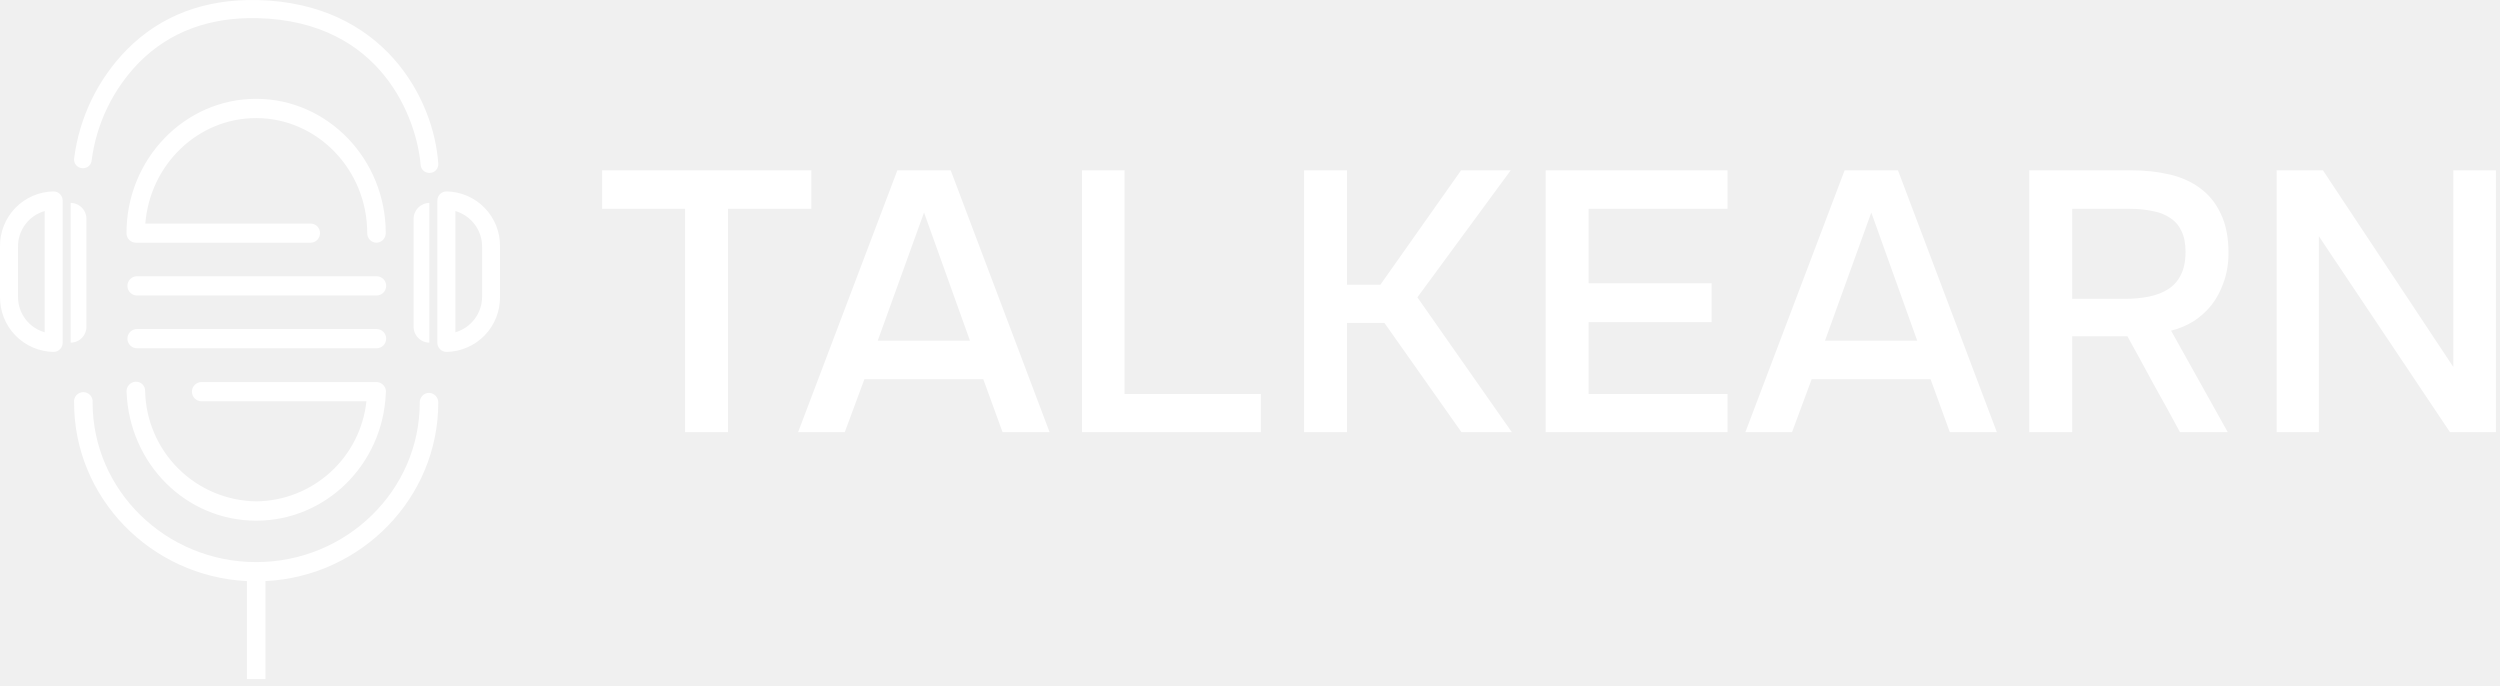
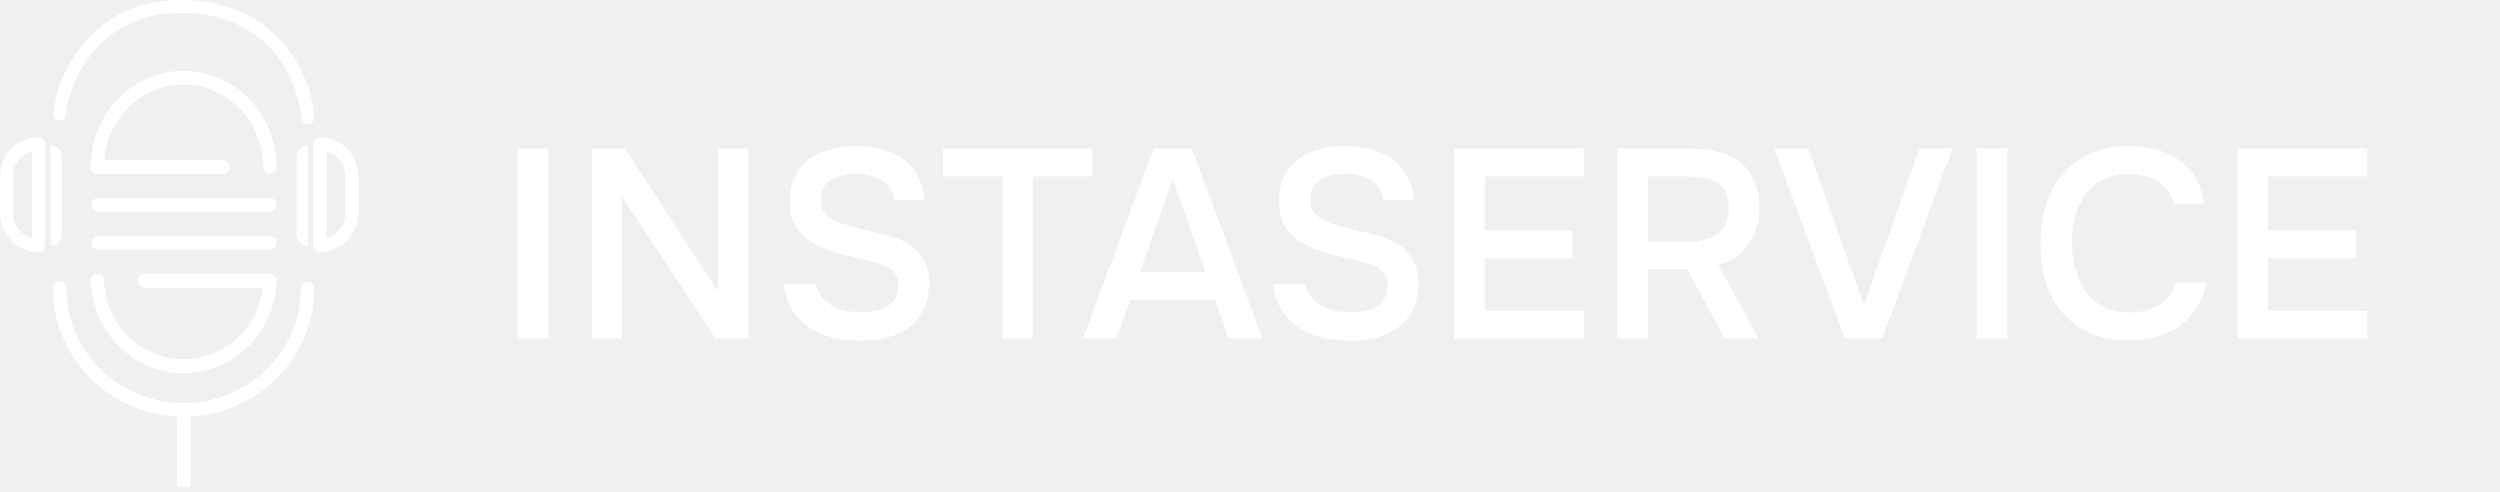
- <svg xmlns="http://www.w3.org/2000/svg" width="405" height="111" viewBox="0 0 405 111" fill="none">
-   <g clip-path="url(#clip0_637_898)">
-     <path fill-rule="evenodd" clip-rule="evenodd" d="M69.621 28.01H69.511C69.16 28.004 68.824 27.865 68.57 27.622C68.317 27.38 68.163 27.051 68.141 26.7C67.531 19.47 62.001 3.43 41.711 2.94C33.921 2.76 27.471 5.16 22.561 10.09C18.338 14.4 15.631 19.967 14.851 25.95C14.828 26.298 14.676 26.625 14.424 26.865C14.172 27.106 13.839 27.244 13.491 27.25H13.381C13.188 27.247 12.997 27.204 12.821 27.124C12.646 27.044 12.488 26.928 12.359 26.785C12.229 26.642 12.131 26.473 12.069 26.29C12.008 26.107 11.984 25.913 12.001 25.72C12.838 19.035 15.853 12.811 20.581 8.01C26.061 2.5 33.161 -0.19 41.771 0.01C62.101 0.51 70.281 15.92 71.001 26.5C71.016 26.692 70.991 26.884 70.929 27.065C70.867 27.247 70.768 27.413 70.638 27.555C70.509 27.697 70.352 27.81 70.177 27.888C70.002 27.967 69.812 28.008 69.621 28.01ZM40.001 94.14V110.01H43.001V94.14C58.571 93.36 71.001 80.67 71.001 65.21C71.006 64.804 70.852 64.412 70.572 64.119C70.291 63.825 69.907 63.653 69.501 63.64C69.299 63.644 69.1 63.688 68.915 63.769C68.73 63.85 68.563 63.967 68.424 64.113C68.284 64.259 68.175 64.431 68.103 64.62C68.03 64.808 67.995 65.009 68.001 65.21C68.001 79.46 56.111 91.06 41.501 91.06C26.891 91.06 15.001 79.46 15.001 65.21C15.025 64.999 15.005 64.784 14.94 64.582C14.876 64.379 14.77 64.191 14.628 64.032C14.486 63.873 14.313 63.746 14.118 63.659C13.924 63.572 13.714 63.527 13.501 63.527C13.288 63.527 13.077 63.572 12.883 63.659C12.689 63.746 12.515 63.873 12.373 64.032C12.232 64.191 12.125 64.379 12.061 64.582C11.997 64.784 11.976 64.999 12.001 65.21C12.001 80.67 24.431 93.36 40.001 94.14ZM20.501 63.45C20.941 75.17 30.161 84.35 41.501 84.35C52.761 84.35 62.001 75.29 62.501 63.74C62.544 63.511 62.536 63.275 62.476 63.049C62.416 62.823 62.306 62.614 62.154 62.437C62.003 62.259 61.813 62.118 61.6 62.023C61.386 61.929 61.154 61.883 60.921 61.89H32.651C32.237 61.89 31.84 62.055 31.548 62.347C31.255 62.64 31.091 63.037 31.091 63.45C31.091 63.864 31.255 64.261 31.548 64.553C31.84 64.846 32.237 65.01 32.651 65.01H59.361C58.886 69.429 56.806 73.52 53.517 76.508C50.227 79.496 45.955 81.172 41.511 81.22C36.777 81.156 32.254 79.256 28.895 75.92C25.537 72.584 23.606 68.073 23.511 63.34C23.517 63.138 23.48 62.936 23.404 62.748C23.327 62.56 23.212 62.39 23.067 62.248C22.921 62.107 22.747 61.998 22.557 61.928C22.366 61.858 22.163 61.828 21.961 61.84C21.554 61.861 21.172 62.042 20.898 62.344C20.625 62.646 20.482 63.044 20.501 63.45ZM22.201 56.42H61.001C61.414 56.42 61.811 56.256 62.104 55.964C62.396 55.671 62.561 55.274 62.561 54.86C62.561 54.447 62.396 54.05 62.104 53.757C61.811 53.465 61.414 53.3 61.001 53.3H22.201C21.787 53.3 21.39 53.465 21.098 53.757C20.805 54.05 20.641 54.447 20.641 54.86C20.641 55.274 20.805 55.671 21.098 55.964C21.39 56.256 21.787 56.42 22.201 56.42ZM22.201 47.87H61.001C61.414 47.87 61.811 47.706 62.104 47.413C62.396 47.121 62.561 46.724 62.561 46.31C62.561 45.897 62.396 45.5 62.104 45.207C61.811 44.915 61.414 44.75 61.001 44.75H22.201C21.787 44.75 21.39 44.915 21.098 45.207C20.805 45.5 20.641 45.897 20.641 46.31C20.641 46.724 20.805 47.121 21.098 47.413C21.39 47.706 21.787 47.87 22.201 47.87ZM60.414 39.195C60.6 39.275 60.799 39.318 61.001 39.32C61.404 39.307 61.786 39.137 62.065 38.845C62.343 38.553 62.496 38.164 62.491 37.76C62.491 25.77 53.061 16.01 41.491 16.01C29.921 16.01 20.491 25.76 20.491 37.76C20.485 38.167 20.641 38.559 20.924 38.852C21.207 39.144 21.594 39.312 22.001 39.32H50.331C50.737 39.312 51.124 39.144 51.407 38.852C51.69 38.559 51.846 38.167 51.841 37.76C51.843 37.56 51.806 37.361 51.732 37.175C51.657 36.989 51.547 36.819 51.406 36.676C51.266 36.533 51.099 36.419 50.914 36.341C50.729 36.263 50.531 36.222 50.331 36.22H23.541C24.301 26.66 32.061 19.13 41.491 19.13C51.401 19.13 59.491 27.49 59.491 37.76C59.487 37.962 59.523 38.163 59.597 38.35C59.67 38.538 59.781 38.71 59.921 38.855C60.061 39 60.229 39.115 60.414 39.195ZM8.701 57.01C6.363 56.979 4.134 56.02 2.503 54.346C0.871 52.672 -0.029 50.418 0.001 48.08V39.94C-0.015 38.783 0.197 37.633 0.626 36.557C1.055 35.482 1.692 34.501 2.5 33.672C3.308 32.843 4.271 32.181 5.335 31.724C6.399 31.267 7.543 31.025 8.701 31.01C8.894 31.013 9.085 31.054 9.262 31.13C9.439 31.206 9.6 31.317 9.734 31.455C9.869 31.593 9.975 31.757 10.047 31.936C10.118 32.116 10.153 32.307 10.151 32.5V55.5C10.155 55.695 10.12 55.888 10.05 56.069C9.979 56.25 9.873 56.416 9.739 56.556C9.604 56.696 9.443 56.808 9.265 56.886C9.087 56.964 8.895 57.007 8.701 57.01ZM7.241 34.19C5.99 34.543 4.89 35.297 4.11 36.336C3.329 37.375 2.911 38.641 2.921 39.94V48.08C2.911 49.38 3.329 50.646 4.11 51.685C4.89 52.724 5.99 53.478 7.241 53.83V34.19ZM11.451 55.51V32.87C11.79 32.874 12.126 32.945 12.438 33.079C12.75 33.213 13.033 33.407 13.27 33.651C13.507 33.894 13.694 34.182 13.819 34.498C13.944 34.813 14.006 35.151 14.001 35.49V52.9C14.006 53.239 13.944 53.576 13.819 53.892C13.693 54.207 13.507 54.494 13.269 54.736C13.032 54.979 12.75 55.172 12.438 55.305C12.125 55.438 11.79 55.508 11.451 55.51ZM67.001 35.49V52.9C66.996 53.584 67.261 54.242 67.738 54.731C68.216 55.22 68.868 55.5 69.551 55.51V32.87C68.867 32.883 68.215 33.166 67.738 33.657C67.26 34.147 66.996 34.806 67.001 35.49ZM72.321 57.01C71.928 57.005 71.552 56.844 71.277 56.563C71.001 56.282 70.848 55.904 70.851 55.51V32.51C70.848 32.315 70.884 32.121 70.957 31.94C71.029 31.759 71.137 31.594 71.274 31.454C71.41 31.315 71.573 31.204 71.753 31.128C71.933 31.052 72.126 31.012 72.321 31.01C73.478 31.026 74.62 31.27 75.682 31.727C76.744 32.184 77.706 32.847 78.512 33.676C79.318 34.505 79.953 35.486 80.38 36.56C80.807 37.635 81.018 38.784 81.001 39.94V48.08C81.031 50.414 80.133 52.665 78.506 54.339C76.879 56.013 74.655 56.974 72.321 57.01ZM73.771 34.19V53.83C75.018 53.469 76.113 52.714 76.894 51.677C77.675 50.64 78.098 49.378 78.101 48.08V39.94C78.098 38.643 77.675 37.381 76.894 36.344C76.113 35.307 75.018 34.552 73.771 34.19ZM110.981 33.83V70.01H117.941V33.83H131.441V27.59H97.541V33.83H110.981ZM159.293 61.43L162.413 70.01H170.033L154.013 27.59H145.373L129.293 70.01H136.853L140.033 61.43H159.293ZM149.693 34.43L157.133 55.19H142.193L149.693 34.43ZM175.28 27.59H182.18V63.83H204.26V70.01H175.28V27.59ZM211.257 27.59V70.01H218.217V52.31H224.277L236.757 70.01H244.917L229.617 48.17L244.737 27.59H236.697L223.617 46.13H218.217V27.59H211.257ZM250.398 27.59H279.858V33.83H257.358V45.89H277.278V52.19H257.358V63.83H279.858V70.01H250.398V27.59ZM312.75 61.43L315.87 70.01H323.49L307.47 27.59H298.83L282.75 70.01H290.31L293.49 61.43H312.75ZM303.15 34.43L310.59 55.19H295.65L303.15 34.43ZM335.697 54.47V70.01H328.737V27.59H345.237C347.437 27.59 349.497 27.81 351.417 28.25C353.337 28.69 354.997 29.43 356.397 30.47C357.837 31.51 358.957 32.89 359.757 34.61C360.597 36.33 361.017 38.45 361.017 40.97C361.017 42.69 360.757 44.27 360.237 45.71C359.757 47.11 359.097 48.35 358.257 49.43C357.417 50.47 356.437 51.35 355.317 52.07C354.197 52.75 352.997 53.25 351.717 53.57L360.897 70.01H353.157C351.757 67.41 350.337 64.83 348.897 62.27C347.497 59.67 346.077 57.07 344.637 54.47H335.697ZM344.277 48.41C345.637 48.41 346.917 48.29 348.117 48.05C349.317 47.81 350.357 47.41 351.237 46.85C352.117 46.29 352.797 45.53 353.277 44.57C353.797 43.57 354.057 42.31 354.057 40.79C354.057 39.43 353.837 38.31 353.397 37.43C352.997 36.55 352.397 35.85 351.597 35.33C350.797 34.77 349.837 34.39 348.717 34.19C347.597 33.95 346.357 33.83 344.997 33.83H335.697V48.41H344.277ZM368.816 27.59V70.01H375.656V38.27L396.896 70.01H404.336V27.59H397.436V59.45L376.316 27.59H368.816Z" fill="white" />
-   </g>
-   <defs>
-     <clipPath id="clip0_637_898">
-       <rect width="405" height="111" fill="white" />
-     </clipPath>
-   </defs>
+ <svg xmlns="http://www.w3.org/2000/svg" width="565" height="111" viewBox="0 0 565 111" fill="none">
+   <path fill-rule="evenodd" clip-rule="evenodd" d="M69.621 28.01H69.511C69.16 28.004 68.824 27.865 68.57 27.622C68.317 27.38 68.163 27.051 68.141 26.7C67.531 19.47 62.001 3.43 41.711 2.94C33.921 2.76 27.471 5.16 22.561 10.09C18.338 14.4 15.631 19.967 14.851 25.95C14.828 26.298 14.676 26.625 14.424 26.865C14.172 27.106 13.839 27.244 13.491 27.25H13.381C13.188 27.247 12.997 27.204 12.821 27.124C12.646 27.044 12.488 26.928 12.359 26.785C12.229 26.642 12.131 26.473 12.069 26.29C12.008 26.107 11.984 25.913 12.001 25.72C12.838 19.035 15.853 12.811 20.581 8.01C26.061 2.5 33.161 -0.19 41.771 0.01C62.101 0.51 70.281 15.92 71.001 26.5C71.016 26.692 70.991 26.884 70.929 27.065C70.867 27.247 70.768 27.413 70.638 27.555C70.509 27.697 70.352 27.81 70.177 27.888C70.002 27.967 69.812 28.008 69.621 28.01ZM40.001 94.14V110.01H43.001V94.14C58.571 93.36 71.001 80.67 71.001 65.21C71.006 64.804 70.852 64.412 70.572 64.119C70.291 63.825 69.907 63.653 69.501 63.64C69.299 63.644 69.1 63.688 68.915 63.769C68.73 63.85 68.563 63.967 68.424 64.113C68.284 64.259 68.175 64.431 68.103 64.62C68.03 64.808 67.995 65.009 68.001 65.21C68.001 79.46 56.111 91.06 41.501 91.06C26.891 91.06 15.001 79.46 15.001 65.21C15.025 64.999 15.005 64.784 14.94 64.582C14.876 64.379 14.77 64.191 14.628 64.032C14.486 63.873 14.313 63.746 14.118 63.659C13.924 63.572 13.714 63.527 13.501 63.527C13.288 63.527 13.077 63.572 12.883 63.659C12.689 63.746 12.515 63.873 12.373 64.032C12.232 64.191 12.125 64.379 12.061 64.582C11.997 64.784 11.976 64.999 12.001 65.21C12.001 80.67 24.431 93.36 40.001 94.14ZM20.501 63.45C20.941 75.17 30.161 84.35 41.501 84.35C52.761 84.35 62.001 75.29 62.501 63.74C62.544 63.511 62.536 63.275 62.476 63.049C62.416 62.823 62.306 62.614 62.154 62.437C62.003 62.259 61.813 62.118 61.6 62.023C61.386 61.929 61.154 61.883 60.921 61.89H32.651C32.237 61.89 31.84 62.055 31.548 62.347C31.255 62.64 31.091 63.037 31.091 63.45C31.091 63.864 31.255 64.261 31.548 64.553C31.84 64.846 32.237 65.01 32.651 65.01H59.361C58.886 69.429 56.806 73.52 53.517 76.508C50.227 79.496 45.955 81.172 41.511 81.22C36.777 81.156 32.254 79.256 28.895 75.92C25.537 72.584 23.606 68.073 23.511 63.34C23.517 63.138 23.48 62.936 23.404 62.748C23.327 62.56 23.212 62.39 23.067 62.248C22.921 62.107 22.747 61.998 22.557 61.928C22.366 61.858 22.163 61.828 21.961 61.84C21.554 61.861 21.172 62.042 20.898 62.344C20.625 62.646 20.482 63.044 20.501 63.45ZM22.201 56.42H61.001C61.414 56.42 61.811 56.256 62.104 55.964C62.396 55.671 62.561 55.274 62.561 54.86C62.561 54.447 62.396 54.05 62.104 53.757C61.811 53.465 61.414 53.3 61.001 53.3H22.201C21.787 53.3 21.39 53.465 21.098 53.757C20.805 54.05 20.641 54.447 20.641 54.86C20.641 55.274 20.805 55.671 21.098 55.964C21.39 56.256 21.787 56.42 22.201 56.42ZM22.201 47.87H61.001C61.414 47.87 61.811 47.706 62.104 47.413C62.396 47.121 62.561 46.724 62.561 46.31C62.561 45.897 62.396 45.5 62.104 45.207C61.811 44.915 61.414 44.75 61.001 44.75H22.201C21.787 44.75 21.39 44.915 21.098 45.207C20.805 45.5 20.641 45.897 20.641 46.31C20.641 46.724 20.805 47.121 21.098 47.413C21.39 47.706 21.787 47.87 22.201 47.87ZM60.414 39.195C60.6 39.275 60.799 39.318 61.001 39.32C61.404 39.307 61.786 39.137 62.065 38.845C62.343 38.553 62.496 38.164 62.491 37.76C62.491 25.77 53.061 16.01 41.491 16.01C29.921 16.01 20.491 25.76 20.491 37.76C20.485 38.167 20.641 38.559 20.924 38.852C21.207 39.144 21.594 39.312 22.001 39.32H50.331C50.737 39.312 51.124 39.144 51.407 38.852C51.69 38.559 51.846 38.167 51.841 37.76C51.843 37.56 51.806 37.361 51.732 37.175C51.657 36.989 51.547 36.819 51.406 36.676C51.266 36.533 51.099 36.419 50.914 36.341C50.729 36.263 50.531 36.222 50.331 36.22H23.541C24.301 26.66 32.061 19.13 41.491 19.13C51.401 19.13 59.491 27.49 59.491 37.76C59.487 37.962 59.523 38.163 59.597 38.35C59.67 38.538 59.781 38.71 59.921 38.855C60.061 39 60.229 39.115 60.414 39.195ZM8.701 57.01C6.363 56.979 4.134 56.02 2.503 54.346C0.871 52.672 -0.029 50.418 0.001 48.08V39.94C-0.015 38.783 0.197 37.633 0.626 36.557C1.055 35.482 1.692 34.501 2.5 33.672C3.308 32.843 4.271 32.181 5.335 31.724C6.399 31.267 7.543 31.025 8.701 31.01C8.894 31.013 9.085 31.054 9.262 31.13C9.439 31.206 9.6 31.317 9.734 31.455C9.869 31.593 9.975 31.757 10.047 31.936C10.118 32.116 10.153 32.307 10.151 32.5V55.5C10.155 55.695 10.12 55.888 10.05 56.069C9.979 56.25 9.873 56.416 9.739 56.556C9.604 56.696 9.443 56.808 9.265 56.886C9.087 56.964 8.895 57.007 8.701 57.01ZM7.241 34.19C5.99 34.543 4.89 35.297 4.11 36.336C3.329 37.375 2.911 38.641 2.921 39.94V48.08C2.911 49.38 3.329 50.646 4.11 51.685C4.89 52.724 5.99 53.478 7.241 53.83V34.19ZM11.451 55.51V32.87C11.79 32.874 12.126 32.945 12.438 33.079C12.75 33.213 13.033 33.407 13.27 33.651C13.507 33.894 13.694 34.182 13.819 34.498C13.944 34.813 14.006 35.151 14.001 35.49V52.9C14.006 53.239 13.944 53.576 13.819 53.892C13.693 54.207 13.507 54.494 13.269 54.736C13.032 54.979 12.75 55.172 12.438 55.305C12.125 55.438 11.79 55.508 11.451 55.51ZM67.001 35.49V52.9C66.996 53.584 67.261 54.242 67.738 54.731C68.216 55.22 68.868 55.5 69.551 55.51V32.87C68.867 32.883 68.215 33.166 67.738 33.657C67.26 34.147 66.996 34.806 67.001 35.49ZM72.321 57.01C71.928 57.005 71.552 56.844 71.277 56.563C71.001 56.282 70.848 55.904 70.851 55.51V32.51C70.848 32.315 70.884 32.121 70.957 31.94C71.029 31.759 71.137 31.594 71.274 31.454C71.41 31.315 71.573 31.204 71.753 31.128C71.933 31.052 72.126 31.012 72.321 31.01C73.478 31.026 74.62 31.27 75.682 31.727C76.744 32.184 77.706 32.847 78.512 33.676C79.318 34.505 79.953 35.486 80.38 36.56C80.807 37.635 81.018 38.784 81.001 39.94V48.08C81.031 50.414 80.133 52.665 78.506 54.339C76.879 56.013 74.655 56.974 72.321 57.01ZM73.771 34.19V53.83C75.018 53.469 76.113 52.714 76.894 51.677C77.675 50.64 78.098 49.378 78.101 48.08V39.94C78.098 38.643 77.675 37.381 76.894 36.344C76.113 35.307 75.018 34.552 73.771 34.19Z" fill="white" />
+   <path d="M123.931 76.514H117V33.547H123.931V76.514Z" fill="white" />
+   <path d="M133.746 76.514V33.547H141.215L162.247 65.818V33.547H169.118V76.514H161.709L140.558 44.365V76.514H133.746Z" fill="white" />
+   <path d="M193.666 39.26C192.75 39.26 191.814 39.341 190.858 39.503C189.902 39.665 189.026 39.969 188.229 40.414C187.433 40.819 186.775 41.407 186.258 42.177C185.74 42.906 185.481 43.838 185.481 44.972C185.481 46.674 186.038 47.971 187.154 48.862C188.269 49.713 189.603 50.361 191.157 50.807C192.272 51.131 193.388 51.435 194.503 51.718C195.658 52.002 196.714 52.245 197.67 52.447C199.343 52.812 200.916 53.258 202.39 53.785C203.904 54.311 205.218 55.02 206.333 55.912C207.449 56.762 208.325 57.856 208.962 59.193C209.639 60.49 209.978 62.111 209.978 64.055C209.978 66.365 209.56 68.33 208.723 69.95C207.927 71.571 206.831 72.908 205.437 73.961C204.043 75.015 202.41 75.784 200.538 76.271C198.665 76.757 196.654 77 194.503 77C192.312 77 190.221 76.777 188.229 76.332C186.277 75.845 184.525 75.096 182.971 74.083C181.418 73.029 180.123 71.692 179.088 70.072C178.052 68.451 177.395 66.506 177.116 64.238H184.286C184.604 65.453 185.122 66.466 185.839 67.276C186.556 68.087 187.373 68.735 188.289 69.221C189.245 69.707 190.261 70.052 191.336 70.254C192.412 70.457 193.467 70.558 194.503 70.558C195.618 70.558 196.694 70.477 197.729 70.315C198.765 70.112 199.661 69.788 200.418 69.343C201.175 68.897 201.792 68.309 202.27 67.58C202.748 66.851 202.987 65.899 202.987 64.724C202.987 63.103 202.569 61.928 201.733 61.199C200.896 60.429 199.781 59.862 198.387 59.497C196.475 58.93 194.503 58.444 192.471 58.039C190.48 57.593 188.588 57.026 186.795 56.337C185.6 55.891 184.505 55.365 183.509 54.757C182.513 54.149 181.637 53.42 180.88 52.569C180.123 51.718 179.526 50.726 179.088 49.591C178.689 48.416 178.49 47.059 178.49 45.519C178.49 43.169 178.928 41.204 179.805 39.624C180.681 38.004 181.816 36.707 183.21 35.735C184.644 34.762 186.258 34.074 188.05 33.669C189.842 33.223 191.675 33 193.547 33C195.539 33 197.431 33.243 199.223 33.729C201.016 34.175 202.609 34.884 204.003 35.856C205.397 36.829 206.513 38.085 207.349 39.624C208.225 41.164 208.743 43.028 208.903 45.215H202.091C201.932 44.121 201.593 43.21 201.075 42.481C200.597 41.751 199.98 41.164 199.223 40.718C198.506 40.232 197.67 39.888 196.714 39.685C195.758 39.442 194.742 39.3 193.666 39.26Z" fill="white" />
+   <path d="M226.499 76.514V39.867H213.115V33.547H246.874V39.867H233.43V76.514H226.499Z" fill="white" />
+   <path d="M277.717 76.514L274.61 67.823H255.43L252.263 76.514H244.735L260.748 33.547H269.352L285.305 76.514H277.717ZM272.459 61.503L265.05 40.475L257.581 61.503H272.459Z" fill="white" />
+   <path d="M304.238 39.26C303.322 39.26 302.386 39.341 301.43 39.503C300.474 39.665 299.597 39.969 298.801 40.414C298.004 40.819 297.347 41.407 296.829 42.177C296.311 42.906 296.052 43.838 296.052 44.972C296.052 46.674 296.61 47.971 297.725 48.862C298.841 49.713 300.175 50.361 301.728 50.807C302.844 51.131 303.959 51.435 305.074 51.718C306.23 52.002 307.285 52.245 308.241 52.447C309.914 52.812 311.488 53.258 312.961 53.785C314.475 54.311 315.789 55.02 316.905 55.912C318.02 56.762 318.896 57.856 319.534 59.193C320.211 60.49 320.55 62.111 320.55 64.055C320.55 66.365 320.131 68.33 319.295 69.95C318.498 71.571 317.403 72.908 316.009 73.961C314.614 75.015 312.981 75.784 311.109 76.271C309.237 76.757 307.225 77 305.074 77C302.884 77 300.792 76.777 298.801 76.332C296.849 75.845 295.096 75.096 293.543 74.083C291.989 73.029 290.695 71.692 289.659 70.072C288.623 68.451 287.966 66.506 287.687 64.238H294.857C295.176 65.453 295.694 66.466 296.411 67.276C297.128 68.087 297.944 68.735 298.86 69.221C299.816 69.707 300.832 70.052 301.908 70.254C302.983 70.457 304.039 70.558 305.074 70.558C306.19 70.558 307.265 70.477 308.301 70.315C309.337 70.112 310.233 69.788 310.99 69.343C311.746 68.897 312.364 68.309 312.842 67.58C313.32 66.851 313.559 65.899 313.559 64.724C313.559 63.103 313.141 61.928 312.304 61.199C311.468 60.429 310.352 59.862 308.958 59.497C307.046 58.93 305.074 58.444 303.043 58.039C301.051 57.593 299.159 57.026 297.367 56.337C296.172 55.891 295.076 55.365 294.081 54.757C293.085 54.149 292.208 53.42 291.452 52.569C290.695 51.718 290.097 50.726 289.659 49.591C289.261 48.416 289.062 47.059 289.062 45.519C289.062 43.169 289.5 41.204 290.376 39.624C291.252 38.004 292.388 36.707 293.782 35.735C295.216 34.762 296.829 34.074 298.621 33.669C300.414 33.223 302.246 33 304.118 33C306.11 33 308.002 33.243 309.795 33.729C311.587 34.175 313.18 34.884 314.575 35.856C315.969 36.829 317.084 38.085 317.921 39.624C318.797 41.164 319.315 43.028 319.474 45.215H312.663C312.503 44.121 312.165 43.21 311.647 42.481C311.169 41.751 310.551 41.164 309.795 40.718C309.078 40.232 308.241 39.888 307.285 39.685C306.329 39.442 305.313 39.3 304.238 39.26Z" fill="white" />
+   <path d="M328.632 33.547H357.969V39.867H335.563V52.083H355.4V58.464H335.563V70.254H357.969V76.514H328.632V33.547Z" fill="white" />
+   <path d="M372.381 60.773V76.514H365.45V33.547H381.881C384.072 33.547 386.124 33.77 388.036 34.215C389.948 34.661 391.601 35.411 392.995 36.464C394.429 37.517 395.544 38.915 396.341 40.657C397.177 42.4 397.595 44.547 397.595 47.099C397.595 48.842 397.337 50.442 396.819 51.901C396.341 53.319 395.683 54.575 394.847 55.669C394.01 56.722 393.035 57.613 391.919 58.343C390.804 59.031 389.609 59.538 388.334 59.862L397.476 76.514H389.768C388.374 73.88 386.96 71.267 385.526 68.674C384.132 66.04 382.718 63.407 381.284 60.773H372.381ZM380.925 54.635C382.28 54.635 383.554 54.514 384.749 54.271C385.944 54.028 386.98 53.623 387.856 53.055C388.733 52.488 389.41 51.718 389.888 50.746C390.406 49.733 390.665 48.457 390.665 46.917C390.665 45.54 390.445 44.405 390.007 43.514C389.609 42.623 389.011 41.913 388.215 41.387C387.418 40.819 386.462 40.435 385.347 40.232C384.232 39.989 382.997 39.867 381.642 39.867H372.381V54.635H380.925Z" fill="white" />
+   <path d="M408.647 33.547L421.254 68.978L433.802 33.547H441.27L425.377 76.514H416.952L400.999 33.547H408.647Z" fill="white" />
+   <path d="M453.661 76.514H446.73V33.547H453.661V76.514Z" fill="white" />
+   <path d="M481.043 39.32C478.812 39.32 476.88 39.746 475.247 40.597C473.654 41.447 472.34 42.582 471.304 44C470.268 45.418 469.491 47.079 468.974 48.983C468.496 50.847 468.257 52.812 468.257 54.879C468.257 56.985 468.516 58.991 469.033 60.895C469.551 62.799 470.328 64.481 471.364 65.939C472.439 67.357 473.793 68.492 475.427 69.343C477.06 70.193 478.992 70.619 481.222 70.619C483.971 70.619 486.261 70.011 488.093 68.796C489.966 67.58 491.141 65.939 491.619 63.873H498.55C498.231 65.939 497.554 67.783 496.518 69.403C495.522 71.024 494.268 72.401 492.754 73.536C491.24 74.63 489.488 75.481 487.496 76.088C485.504 76.656 483.373 76.939 481.103 76.939C477.797 76.939 474.889 76.392 472.379 75.298C469.91 74.204 467.838 72.685 466.165 70.74C464.492 68.796 463.238 66.486 462.401 63.812C461.565 61.138 461.146 58.201 461.146 55C461.146 51.88 461.565 48.983 462.401 46.309C463.278 43.595 464.552 41.265 466.225 39.32C467.898 37.335 469.969 35.796 472.439 34.702C474.949 33.567 477.856 33 481.163 33C485.823 33 489.667 34.114 492.694 36.343C495.721 38.571 497.554 41.853 498.191 46.188H491.38C490.862 44.081 489.707 42.42 487.914 41.204C486.122 39.948 483.831 39.32 481.043 39.32Z" fill="white" />
+   <path d="M505.663 33.547H535V39.867H512.594V52.083H532.431V58.464H512.594V70.254H535V76.514H505.663V33.547Z" fill="white" />
</svg>
